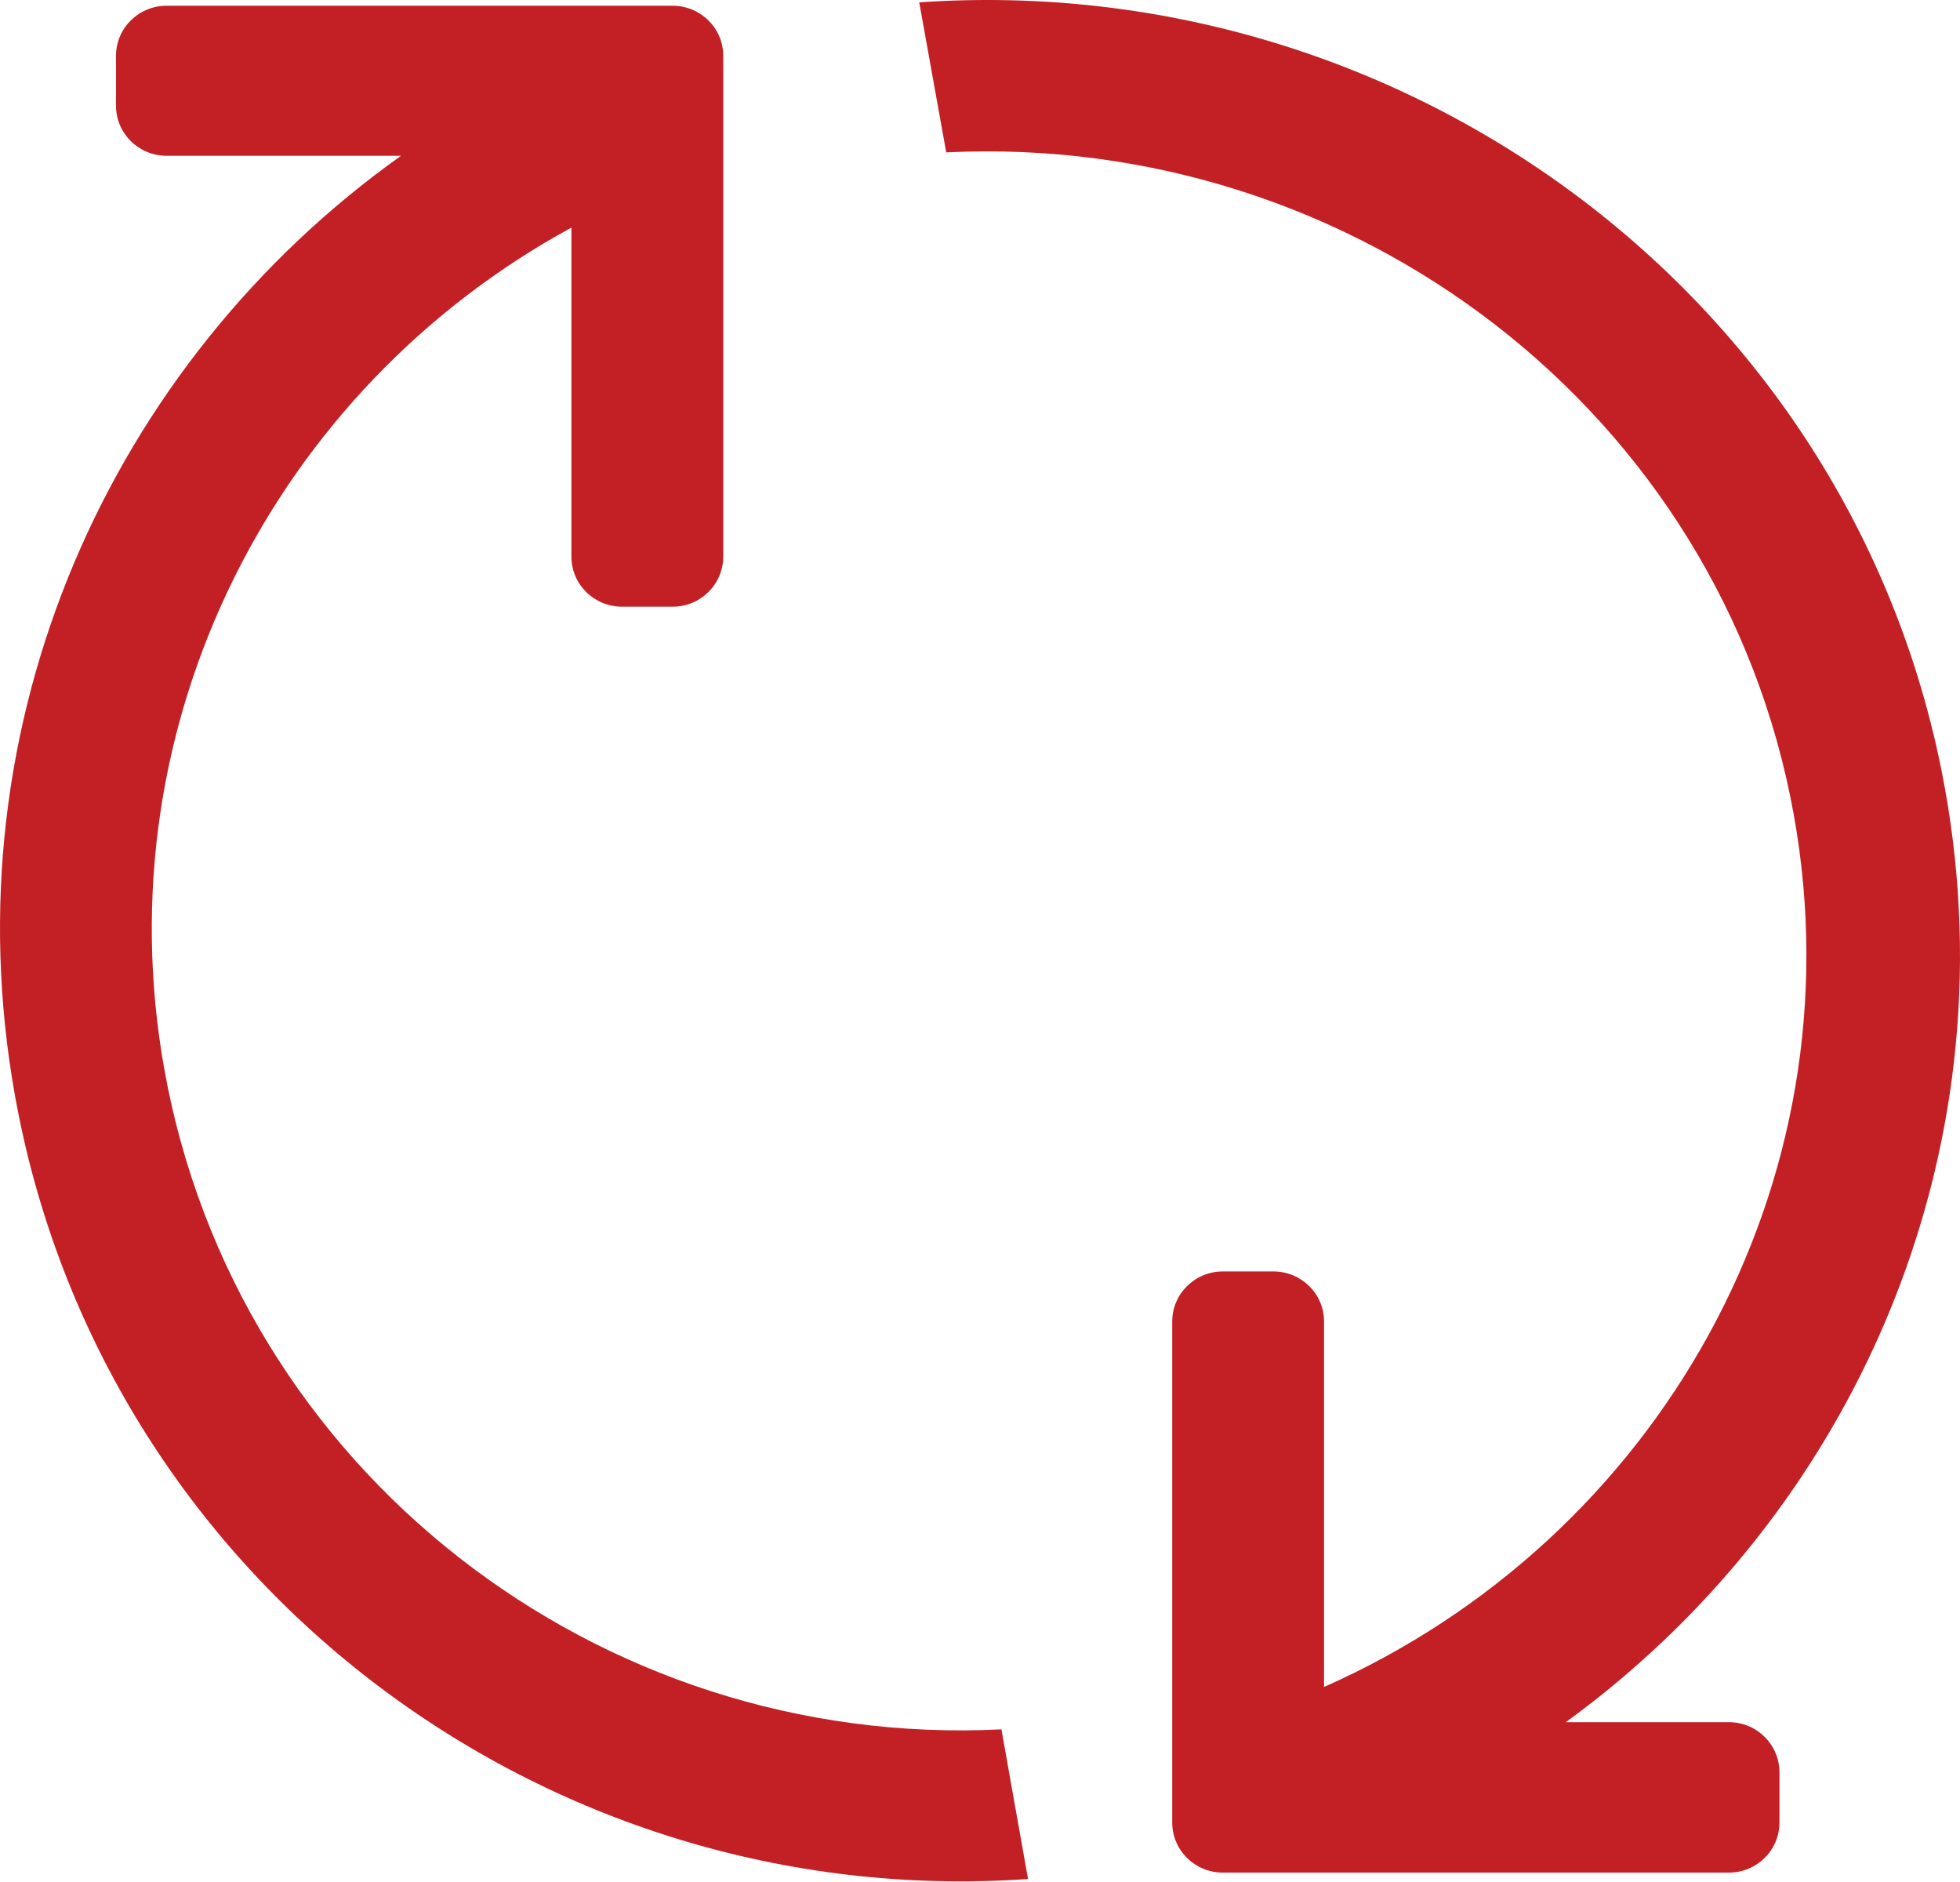
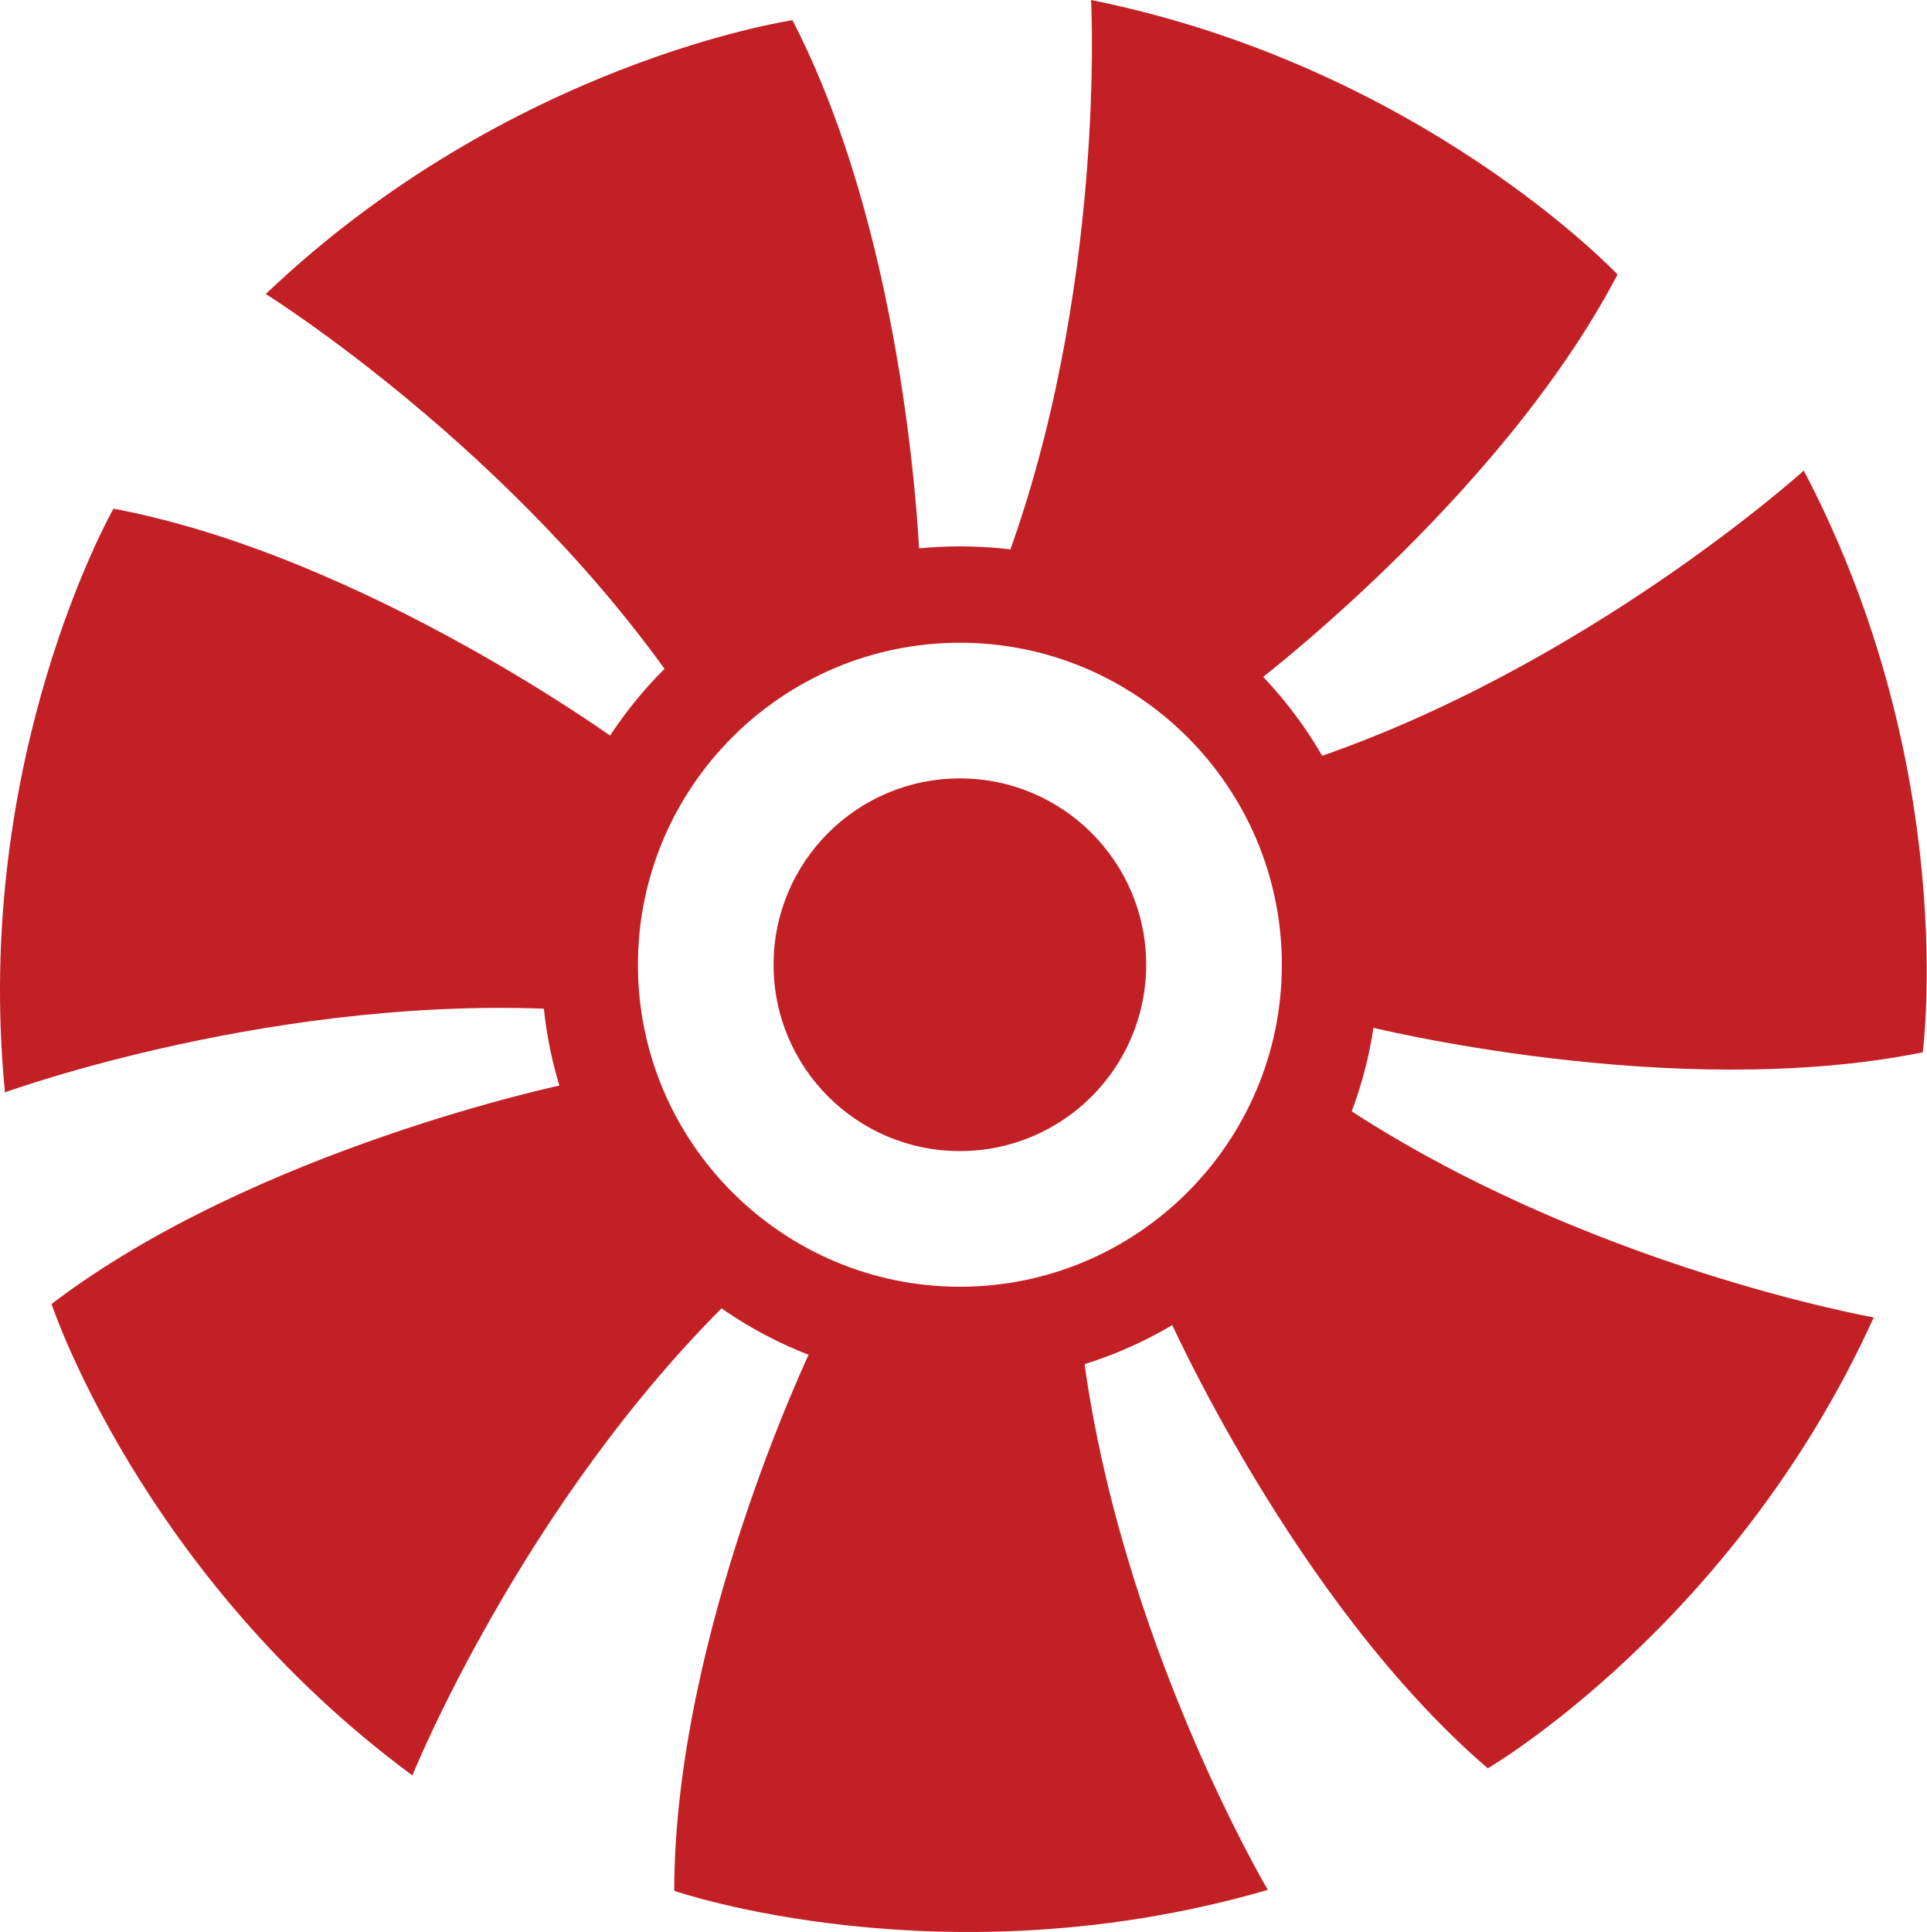
- <svg xmlns="http://www.w3.org/2000/svg" version="1.1" x="0px" y="0px" viewBox="0 0 43.765 42" enable-background="new 0 0 1000 1000" xml:space="preserve" id="svg2" width="43.765" height="42">
-   <defs id="defs14" />
-   <g id="g6" style="fill:#c32026;fill-opacity:1" transform="matrix(0.04465945,0,0,0.04465945,-0.4465972,-1.327564)">
-     <path d="M 510.7,894.2 C 309.7,904.3 128,765.1 92.1,563.9 61.2,390.5 148.1,223.8 295.7,143.5 l 0,164.5 c 0,13.8 11.3,25 25.3,25 l 25.3,0 c 14,0 25.3,-11.2 25.3,-25 l 0,-225.4 0,-25 c 0,-13.8 -11.3,-25 -25.3,-25 l -25.3,0 -227.7,0 c -14,0 -25.3,11.2 -25.3,25 l 0,25 c 0,13.8 11.3,25 25.3,25 l 117.2,0 C 65.2,211 -15.8,390.8 17.4,576.9 60.5,819.1 281.6,985.9 524,969 l -13.3,-74.8 z" id="path8" style="fill:#c32026;fill-opacity:1" />
-     <path d="m 874.4,890.6 -81.5,0 C 936.3,786.3 1015.6,608.3 982.5,424.2 938.9,181.3 715,14 469.6,30.9 l 13.5,75 C 686.6,95.9 870.6,235.4 906.9,437.2 940.1,622 838.7,799.2 672,873 l 0,-182.7 c 0,-13.8 -11.3,-25 -25.3,-25 l -25.3,0 c -14,0 -25.3,11.2 -25.3,25 l 0,225.4 0,25.1 c 0,13.8 11.3,25 25.3,25 l 25.3,0 227.7,0 c 14,0 25.3,-11.2 25.3,-25 l 0,-25.1 c 0,-13.9 -11.3,-25.1 -25.3,-25.1 z" id="path10" style="fill:#c32026;fill-opacity:1" />
+ <svg xmlns="http://www.w3.org/2000/svg" version="1.1" id="Layer_1" x="0px" y="0px" width="79.973" height="80.176" viewBox="0 0 79.973 80.176" enable-background="new 0 0 612 792" xml:space="preserve">
+   <defs id="defs3474" />
+   <g id="g3434" transform="translate(-282.1519,-336.094)">
+     <g id="g3436" style="fill:#c32026;fill-opacity:1">
+       <circle cx="321.993" cy="376.13" r="7.733" id="circle3438" style="fill:#c32026;fill-opacity:1" />
+     </g>
+     <g id="g3440" style="fill:#c32026;fill-opacity:1">
+       <path d="m 307.926,366.94 c 0,0 -10.605,-7.768 -21.064,-9.736 0,0 -5.87,10.298 -4.504,24.222 0,0 11.446,-4.177 23.581,-3.412 0,0 -1.049,-4.466 1.999,-10.768" id="path3442" style="fill:#c32026;fill-opacity:1" />
+     </g>
+     <g id="g3444" style="fill:#c32026;fill-opacity:1">
+       <path d="m 315.828,392.07 c 0,0 -5.682,11.848 -5.691,22.492 0,0 11.203,3.869 24.639,-0.04 0,0 -6.213,-10.482 -7.703,-22.545 0,0 -4.189,1.85 -10.947,0.023" id="path3446" style="fill:#c32026;fill-opacity:1" />
+     </g>
+     <g id="g3448" style="fill:#c32026;fill-opacity:1">
+       <path d="m 305.629,381.085 c 0,0 -12.872,2.676 -21.338,9.123 0,0 3.72,11.258 14.977,19.564 0,0 4.563,-11.298 13.251,-19.797 0,0 -4.018,-2.21 -6.656,-8.692" id="path3450" style="fill:#c32026;fill-opacity:1" />
+     </g>
+     <g id="g3452" style="fill:#c32026;fill-opacity:1">
+       <path d="m 330.545,390.512 c 0,0 5.291,12.03 13.361,18.966 0,0 10.242,-5.979 16.02,-18.713 0,0 -12.002,-2.115 -22.121,-8.848 0,0 -1.332,4.392 -7.121,8.323" id="path3454" style="fill:#c32026;fill-opacity:1" />
+     </g>
+     <g id="g3456" style="fill:#c32026;fill-opacity:1">
+       <path d="m 338.783,378.66 c 0,0 12.742,3.214 23.176,1.104 0,0 1.566,-11.751 -4.938,-24.142 0,0 -9.039,8.178 -20.564,12.033 0,0 2.648,3.746 2.199,10.729" id="path3458" style="fill:#c32026;fill-opacity:1" />
+     </g>
+     <g id="g3460" style="fill:#c32026;fill-opacity:1">
+       <path d="m 333.826,364.777 c 0,0 10.527,-7.871 15.465,-17.292 0,0 -8.133,-8.626 -21.852,-11.391 0,0 0.652,12.176 -3.623,23.55 0,0 4.578,0.308 9.713,5.056" id="path3462" style="fill:#c32026;fill-opacity:1" />
+     </g>
+     <g id="g3464" style="fill:#c32026;fill-opacity:1">
+       <path d="m 320.332,359.528 c 0,0 -0.4,-13.137 -5.287,-22.595 0,0 -11.733,1.713 -21.862,11.362 0,0 10.337,6.454 17.202,16.482 0,0 2.877,-3.572 9.719,-5.049" id="path3466" style="fill:#c32026;fill-opacity:1" />
+     </g>
+     <g id="g3468" style="fill:#c32026;fill-opacity:1">
+       <path d="m 321.996,393.493 c -9.574,0 -17.365,-7.789 -17.365,-17.362 0,-9.574 7.791,-17.363 17.365,-17.363 9.572,0 17.361,7.789 17.361,17.363 0,9.573 -7.789,17.362 -17.361,17.362 z m 0,-30.726 c -7.369,0 -13.365,5.995 -13.365,13.363 0,7.368 5.996,13.362 13.365,13.362 7.367,0 13.361,-5.994 13.361,-13.362 0,-7.368 -5.994,-13.363 -13.361,-13.363 z" id="path3470" style="fill:#c32026;fill-opacity:1" />
+     </g>
  </g>
</svg>
